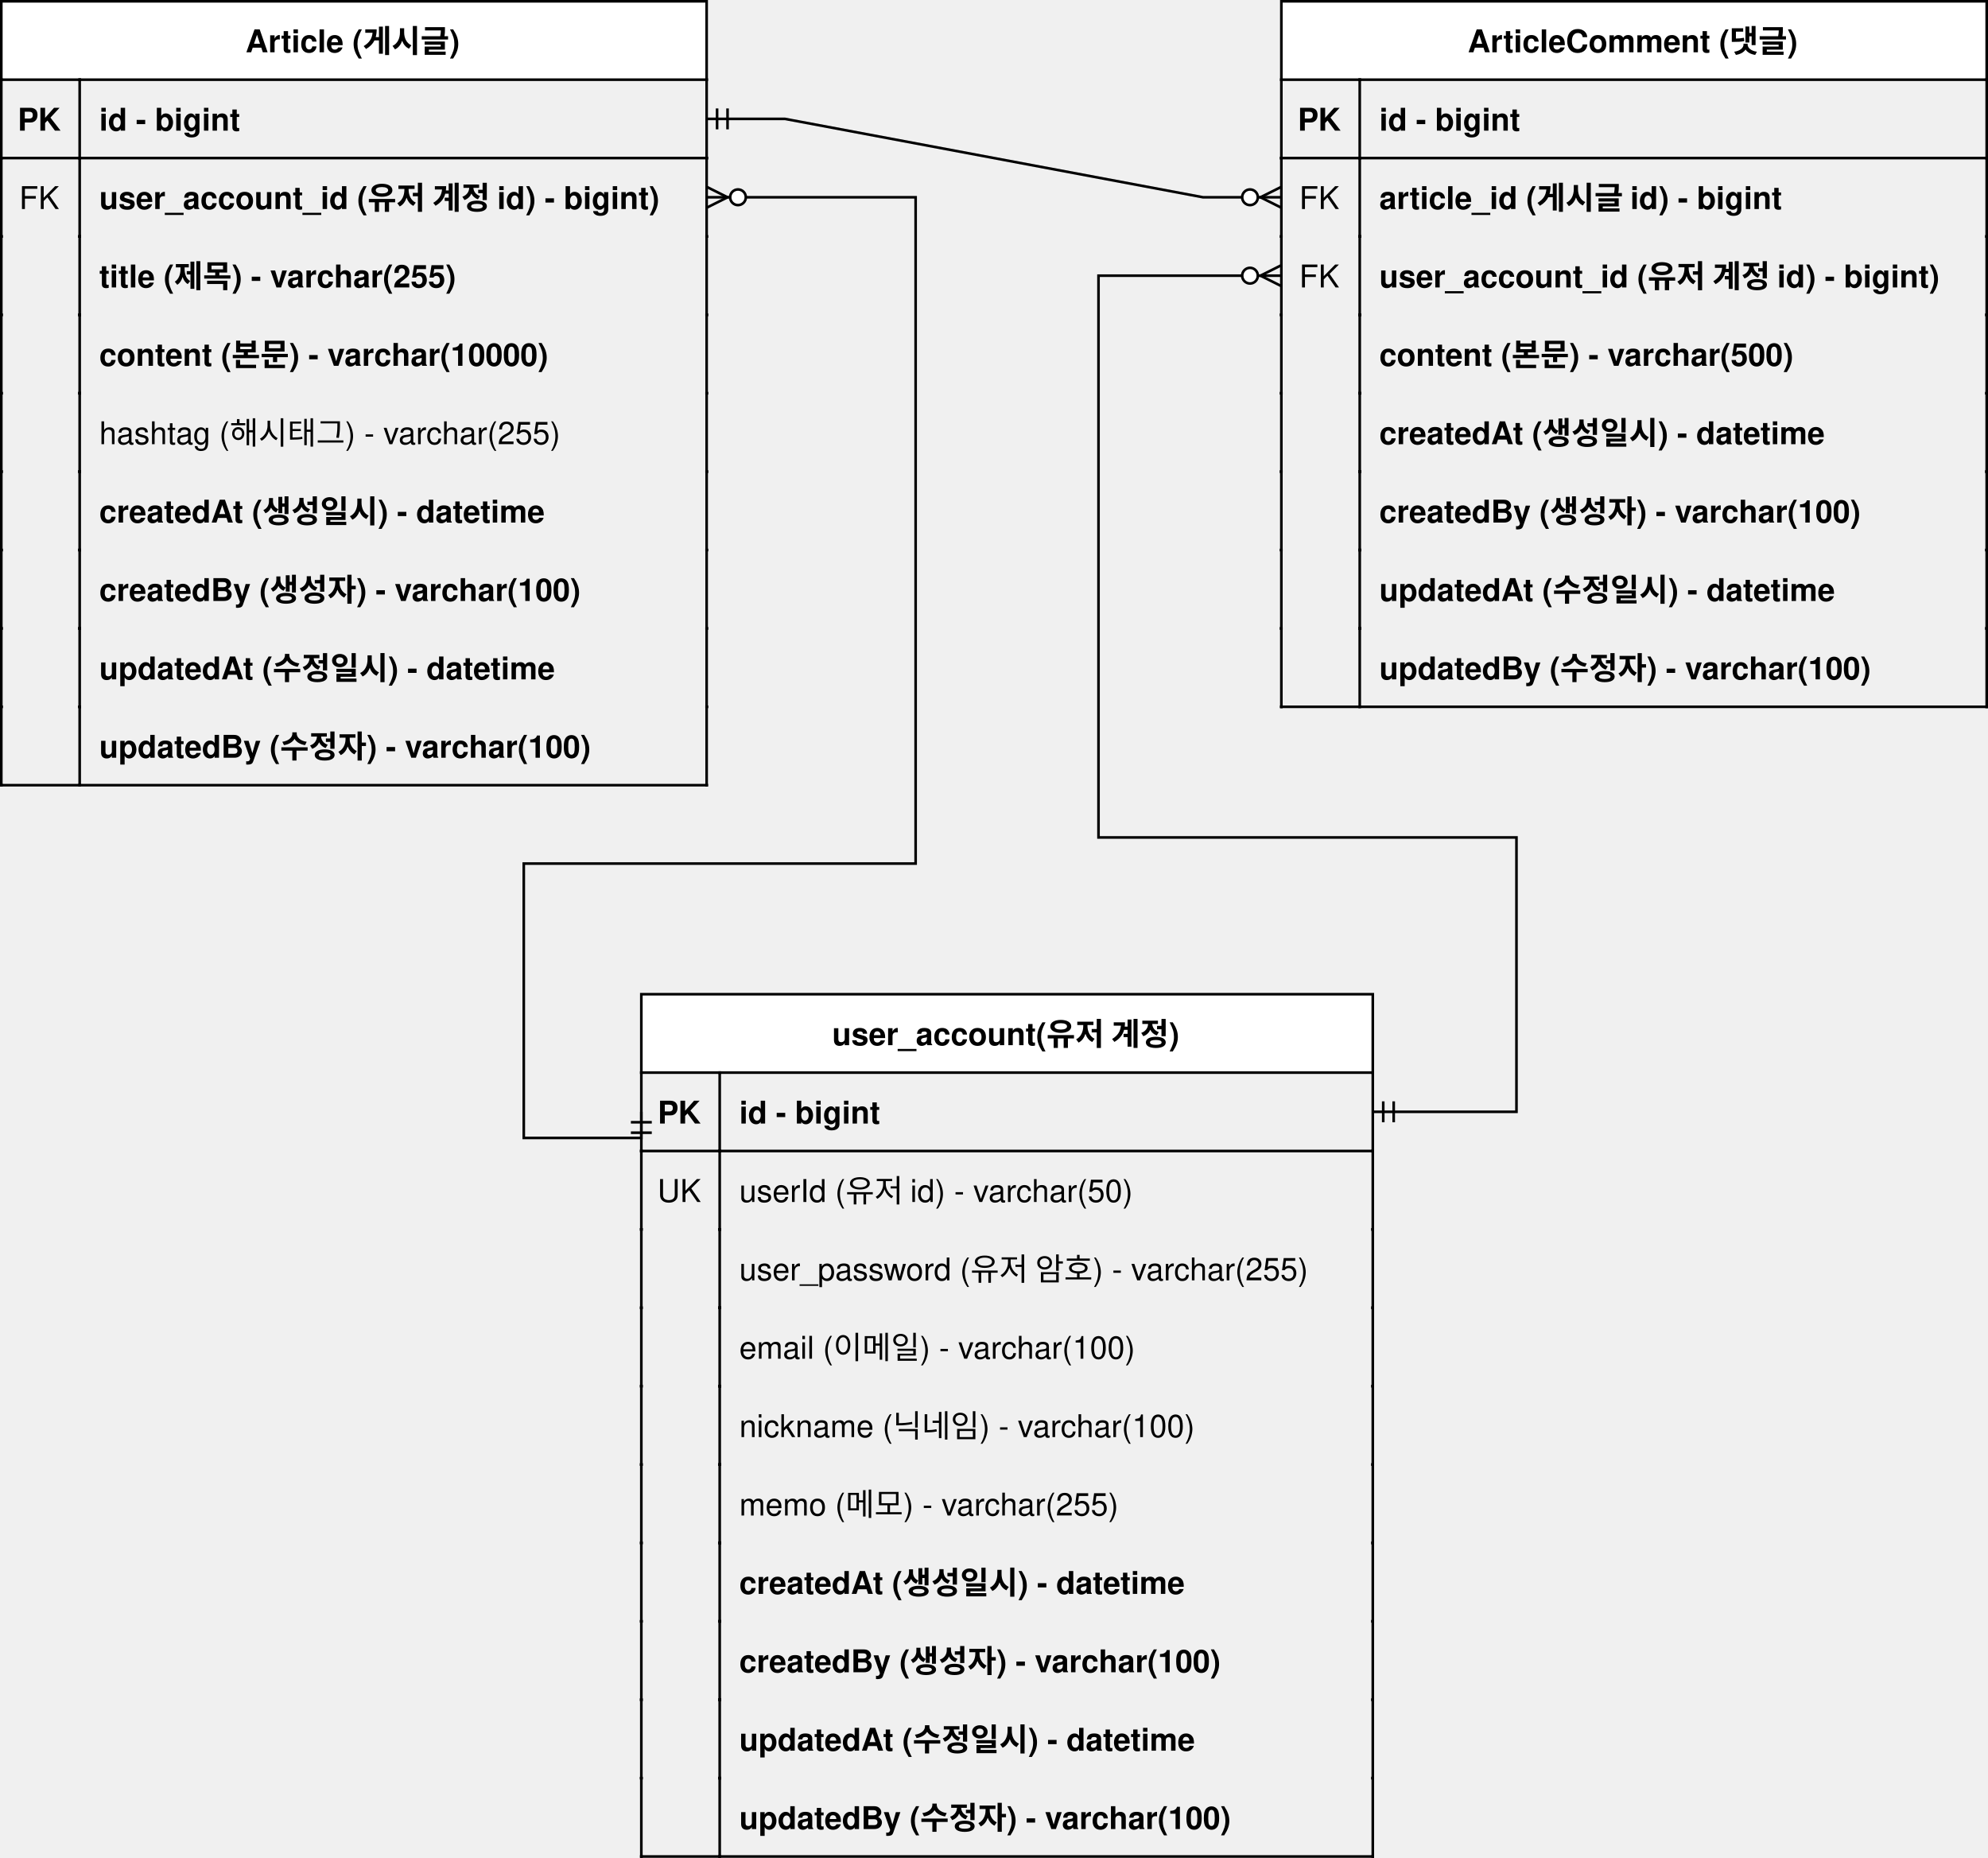
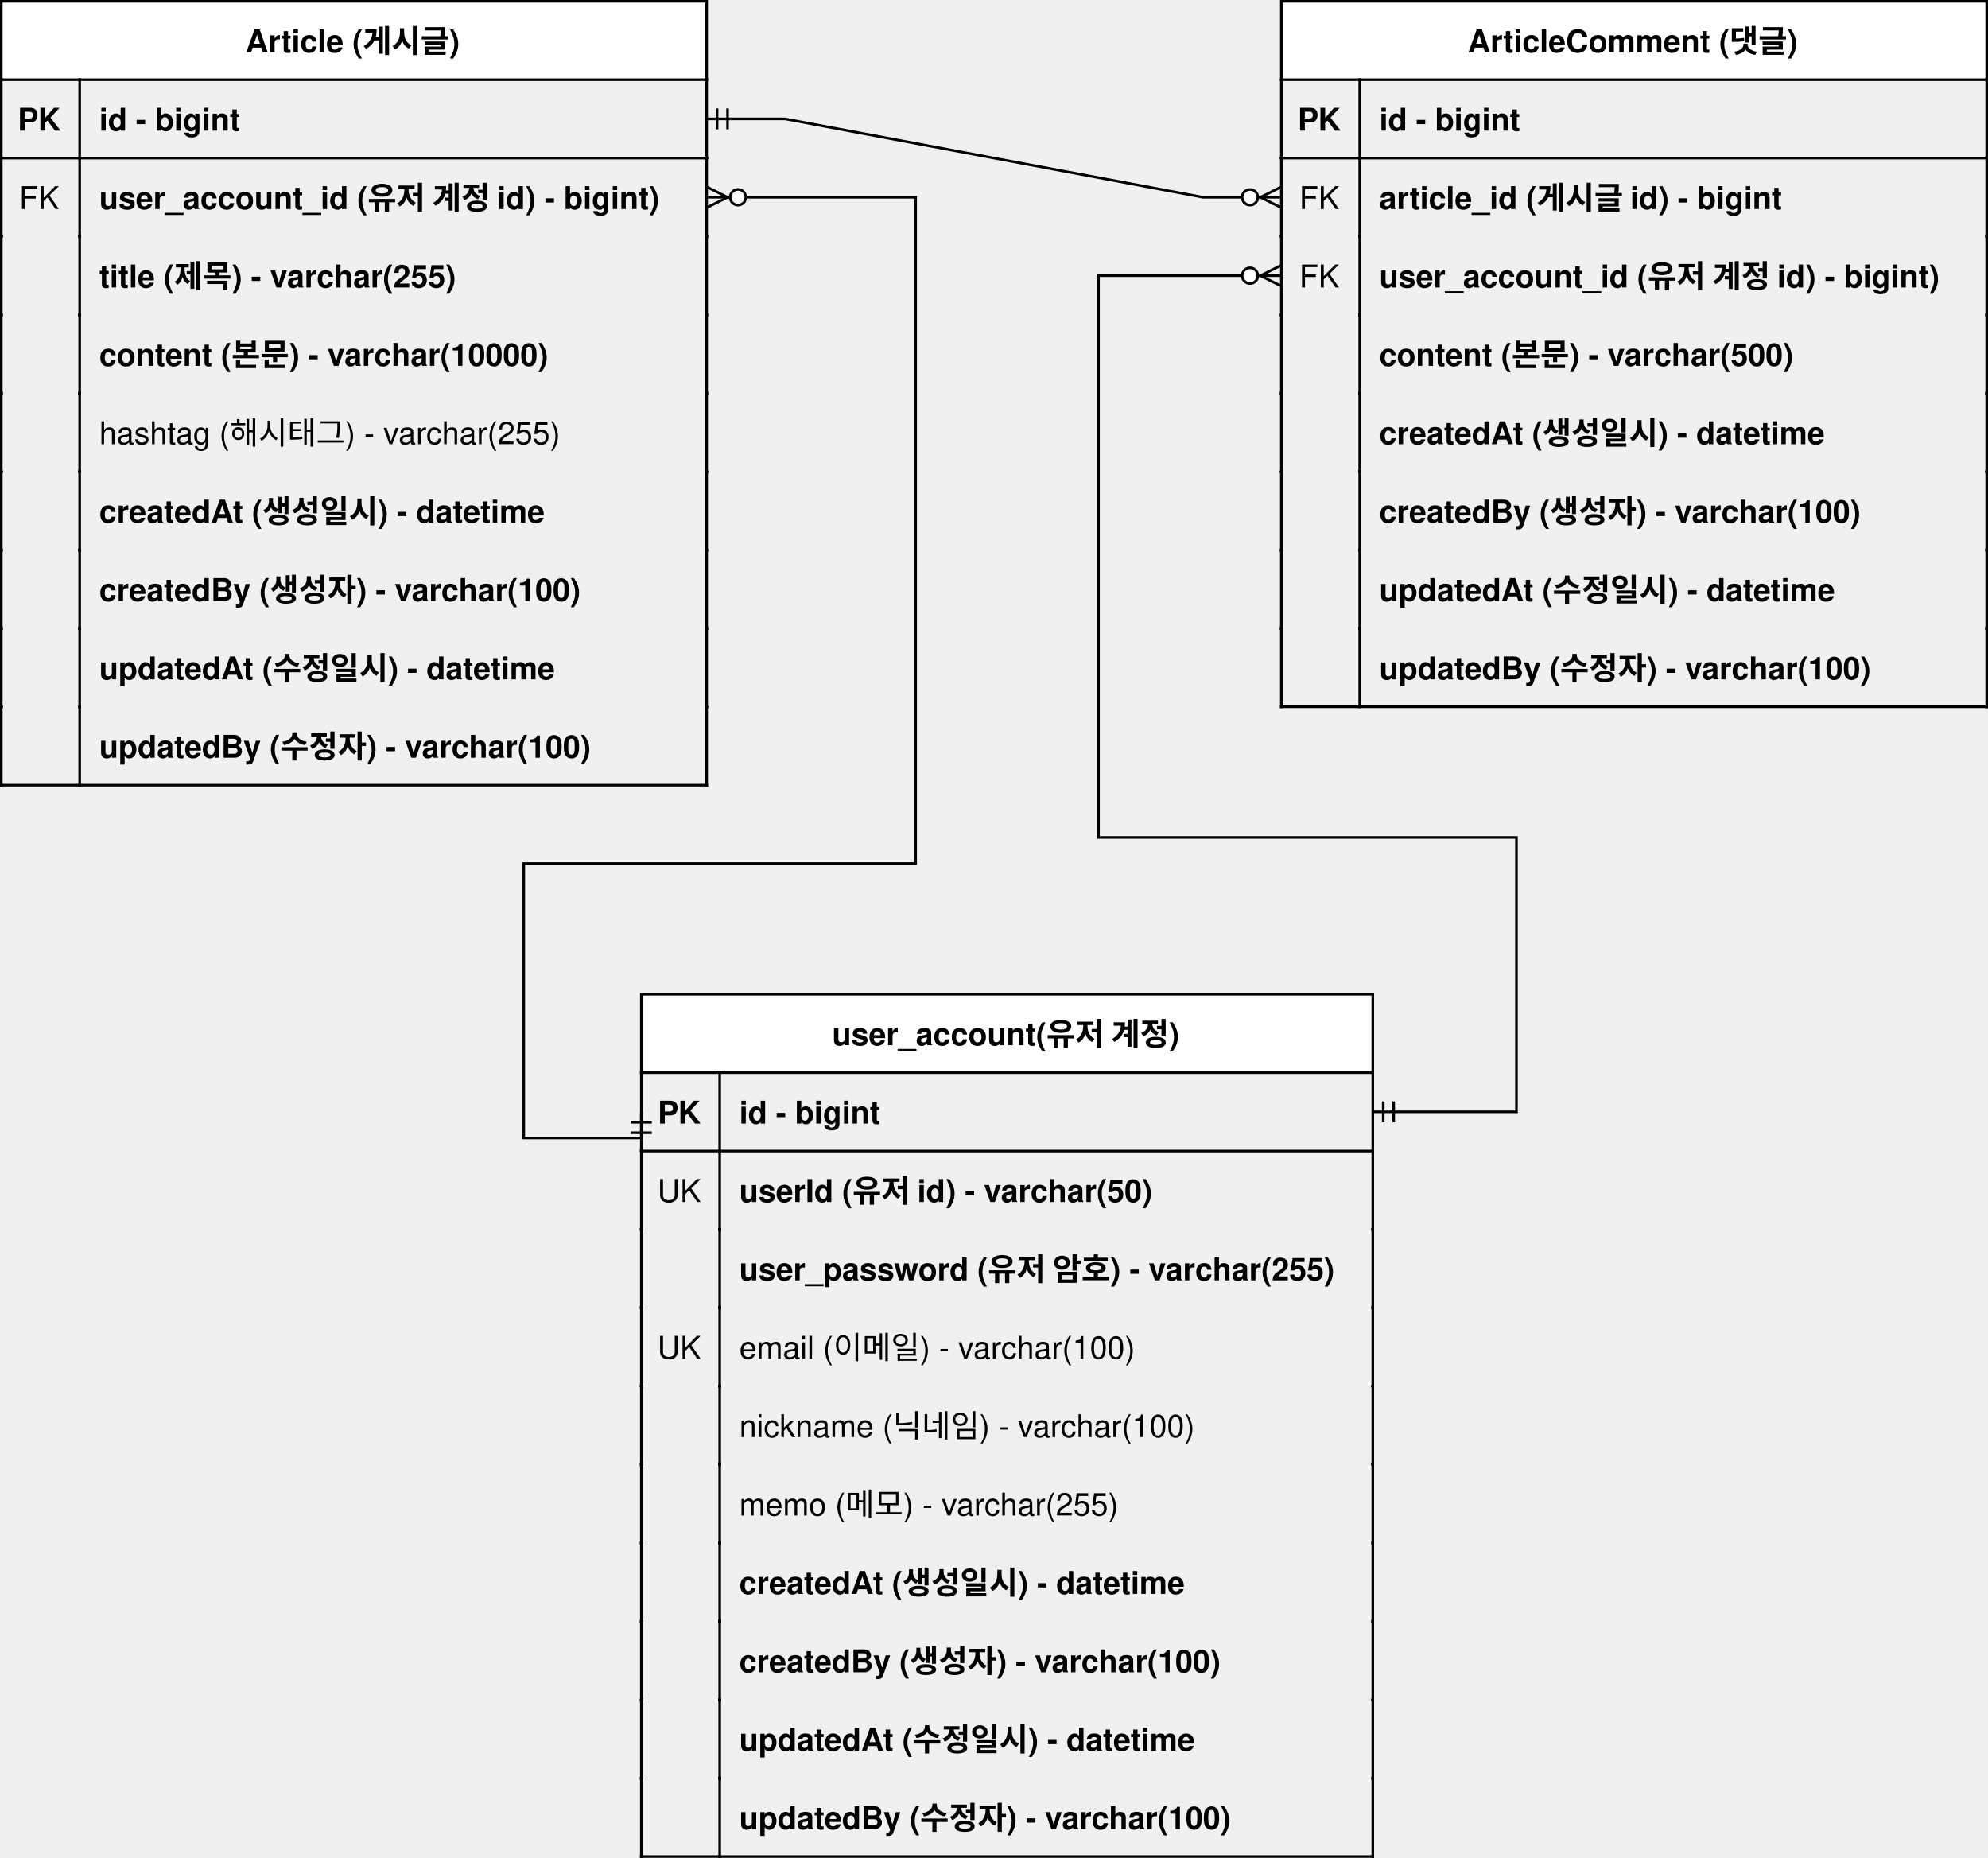
- <svg xmlns="http://www.w3.org/2000/svg" version="1.1" width="761px" height="711px" viewBox="-0.5 -0.5 761 711" content="&lt;mxfile host=&quot;app.diagrams.net&quot; modified=&quot;2022-07-13T13:49:06.301Z&quot; agent=&quot;5.0 (Windows NT 10.0; Win64; x64) AppleWebKit/537.36 (KHTML, like Gecko) Chrome/103.0.0.0 Safari/537.36&quot; etag=&quot;dFcmi2b64B0FpuYWJ_Dw&quot; version=&quot;20.0.4&quot; type=&quot;github&quot;&gt;&lt;diagram id=&quot;R2lEEEUBdFMjLlhIrx00&quot; name=&quot;Page-1&quot;&gt;7V1bk6I4FP41VM0+9BRXxUdRe2Zru2unZvYyuy9baUkrNUAsTHfr/PpNICiaYKOAF5IppwtiDJDz5XzJyTkHzRpFq08JWMwfkQ9DzdT9lWaNNdM0bNPU6Ef311lJf2BnBbMk8FmlbcG34CdkhTorfQl8uNypiBEKcbDYLZyiOIZTvFMGkgS97VZ7RuHuVRdgBrmCb1MQ8qV/Bz6eZ6Wuo2/LP8NgNs+vbOjsmwjklVnBcg589LZTBFf4HsWY3eIXmEQghjEm3zyC5AdMNGcyx5g+6VAz78nnmdb+OENoFkKwCJYfpygixdMlqXL/DKIgpN1caMhjDZHLWRPNGiUI4ewoWo1gSGWViyG7p/uSbzf9kNB2K/xgdPe6fvih4/jzm/UXfnycfek/3ZlW1swrCF9YBw8THExJb5v6B20y1DxTc0faZKS5njYYpSWu5uq/sD7E61wwpDsX9BCDJ1rkLTFIMMOPpZMCgggMgpg8vDU20vMwBItlkFbPSuZB6D+ANXrBeUP5mfccrKD/NYMPrUuQ9EAao6e0cSqIb+xm6NcgDGYxOZ6S3qFX9BK4JPfyAJaY1eD7j3XpK0wwXBWKWH9+giiCOFmTKuxbm8FmvXv6tsWl2Wdl8wImrRySgAFttml5Kz9ywER4jDhtTpylciJPjgMQfiWDFMSzVGS7EqHd6ido8QdIZhCzggUKaIdOXmE2TNK+D8JwhEJEBRujGObV0qdzPPIhzzvSPzqaQ25gRM6N7Tn50OoJHqF4iRMCEHopSOT0BqmsPIwW7DohfM5vI2G9SY+fEMZk1JVJ9TDu35f1OhdaVeG2JVuHk+2X346RLiIP+xymGm8e+D6MszFJtTTYSlwgTKEENr2+L479kVhVInZliRREYB0pAdbYtluObg2EBP4xwNBDL7G/5MS6uc8aku5xkib1Tf2O/H8KZnSEXJ/Yc4Wb1fWWCzAN4tlD9sveHi6cVnCxKh+pdqM4qdTcOYDSl1nd88qmLd3fu7judzlB31+j7q8qgX5lCXRe1w84yb4sYfIfmE7JNfF/qeL/QOffZPI91OkB+euSG9XTubiluTYrHDjpxX7ZYYryefqNUEXlUV0dU13micfnf37Go+jf9avv27/9FY56/cVdfhuKJwqI4oBSmTpKeWJwRp4QC9qoJeizssQ7/X8AyJ1mCfFzm5xccYBzI02m/UfaxNOGQ204yBngFSTTOUg+mI7TFRpoEjRdpoHg6c5Y/Z5811/md78+GEtzYE3ueFufZCzQ2gLBMM+o+YWyrWf4u9jy4CBOpVodCHuCN/lRI3q2I/GB6nsy//fcVPGPyMG+4jd08q8rqr9B2Ein+XmDotL8DWl+59Kav54N8Lo0f69y93dd8/MGvzlYzjGYZZp/TK09nl3Ylx1rrpVv0PYFXHCri4DGkSOd8jf4xaPS/g1pf/fS2t+ot6i7LvW/QarS/wa/oJsmkFzSH+Lc6kMV/jg9sDUyeugewVjzts46OQX45Gc4iOAVAqOVhcARMJKPDPglpSKDZshg4yJ5OTKot867MjJwKgug82TAr/EYGXjrA2Qw0Qa6wCR0k8uAk3igOoLk4wF+gal4oCEeqO4H3BYP8E4lVzjmq45it7IAus4D+S5T0Vlo4e8tClxt4G49ggSLgpFJvpNyXVAdSdLxgVnPc0TxwQE+6F+aD3JZdoIPjgjT6Twf8MY/xgeFdQHPB7KvC44P9JKIB3i7IwsIHKEoKngeuARIlgoHLKLEyeV1ZDzgprB5xS+1tU8s1sOwv8p4QPEt88a+G40HPAxdRfOCMC8p4gHr4kI+8lZGvbbU/TlDAMW3zNv0biQE8DBUlXrPL1mQLMim3Jvov9I0HBof8XeFmGhnFaesebQ1cciLcvgVY6MyN5QSweVj/PjZ4BUTwUkBW73OE4H4ufnpm4oFbyoIsARTXaYG8WxDbfS0tUa4fBSg1aWNHktt9Gy6gt/oOSoQ0JFod+cI2Min/KVPGNWe8r94IKBVz/p3ZcpfyhRR4q7gLX8nhIJI6/V1BJKk4wOVGKo9Prh4aOAtJYN6VwAbpCo+ECSDUtEgjSJIPh5QqaHa4oHLRwXaXcoNZVd3v+48D/DOfSoa5Ag+UPmiyvtG7R+3xgcXjw4UbCBf4ZivOopVyqhNVwi2jytHg2xoQMqlgcoeVdo3uVn7kLaA/gzmfU56OsDrrzAEOEDxZPtNJpksAMQgT+/NcRRqmU84jP0hfTcYOZ18/QkT9Ad6BPFaY2Ej2+8iEPu/p7BJ6BNDn8ECrgL8PW+MHP9Dyz867Gy8KlQbr/OTmPTM9+JJ4Vf0dPuz9Cz/HQ8qhrMlekmmrEsOvssE50xYSitsKNOOrarTNi86KwJmU5ikAnmFOzd8AJVfUOpKuMF7zlB59ENvD4nZs7NfbVHINWTvNWTuN5T1DddQUz42vE2s6GJT1bmmK+FO73jSHNaBpuvsiNIWuT+4Ii3Wmm8cbxmTaNpaWazlA6N01iriO6Fo25Isb6C6oWCnU+Rhdn4SK/bT4+Tc2VCnBlFxYFbqNDsrrdLcGWBiKC/GljS9KNDprJpekK72z2tU9TUE0H0Dhfi5BekqyOT7V18rc2vferBvPRlv0irRPFikU/mCeHel8htR+aKQprOqfNF7TFODpODv9Q3+GrM5SQOdBHHqqRVmAZbLN5SU80Fa6GgDO30Dgtu51xw0CSL5CKJe1ktFEOW+jJUte62ZfwS7EFIwxEBOhhBEKcIIBOGGGcbp2288bThI2YD5tXTFv7F5wEjHBjVDIRUblLOBKNLpvGwgcFeVgQ0sSTcFLH5XIA6mP2IQsTcge9Sb0R2kB7Y2tJlji2srQijDjHyEIHUuzFYJQRTqdF5CENgGpSAER1JC4A2GEYxQTgZsUUAOhtpQmYhKYSIdBwjeqqc4oBEOEIY5nXffuB6/X72uN0ry0nVd1wteaqfehNk8jOTjApULpy0uEIU4nZcLbigVzkn935eUC0pT4cic+qBJBElHA4J36ikaaIYGRO89O69f0Q1lwDlps0+XkwZyMarMB03RQRmS5KMDlQmnJTqw9IvTwQ0lwjlpEFuS0kFpIhyZX4PZJIKkowGnwsyxmPWAaN85mqEYhGfLeHBi9oJTMiVkj76XjODdFAiHIrSLGRBOfQdIqwkPevsJD9w9EFZNeODYuw0ZubZ6J+EBQQBYF6qx+UD5DZu717F7zsH72q+fZ3QoTdzQq1ffsHfuhxxkT9jssOUXBtc6bI3Thq1+NcNWnOHkfcNkq8PW6e/lpOjvjbaTh63TzrDlkmj0Dw9bc+++jq2fJ3Ipq28N6tU3jFrDnJwmCOFi9QQs5o/Ih7TG/w==&lt;/diagram&gt;&lt;/mxfile&gt;" resource="https://app.diagrams.net/#HJIHYEON-PF%2Fproject-board%2Fmain%2Fdocuments%2Fproject-board-erd.svg">
+ <svg xmlns="http://www.w3.org/2000/svg" version="1.1" width="761px" height="711px" viewBox="-0.5 -0.5 761 711" content="&lt;mxfile host=&quot;app.diagrams.net&quot; modified=&quot;2022-07-18T14:11:28.207Z&quot; agent=&quot;5.0 (Windows NT 10.0; Win64; x64) AppleWebKit/537.36 (KHTML, like Gecko) Chrome/103.0.0.0 Safari/537.36&quot; etag=&quot;l7D0tTc4PuwLY2NsbNdH&quot; version=&quot;20.1.1&quot; type=&quot;github&quot;&gt;&lt;diagram id=&quot;R2lEEEUBdFMjLlhIrx00&quot; name=&quot;Page-1&quot;&gt;7V1bj5s4FP41SN2Hqbgm5DEkmd2qM9qq7XbbfVl5gidBJTginpmkv35tMAmJDUsC5IJdpSNwHAPnfD6fL+ccNGu0WP8eg+X8Efkw1EzdX2vWWDNNwzZNjX50f5OW9Ad2WjCLA59V2hV8CX5BVqiz0pfAh6u9ihihEAfL/cIpiiI4xXtlII7R2361ZxTuX3UJZpAr+DIFIV/6d+DjeVrqOvqu/A8YzObZlQ2dfbMAWWVWsJoDH73tFcE1vkcRZrf4CcYLEMEIk28eQfwTxpozmWNMn3Somffk80xrv58hNAshWAar91O0IMXTFaly/wwWQUjFnGvIYw2Ry1kTzRrFCOH0aLEewZDqKlNDek/3Bd9u5RDTdiv8YHT3unn4qePojzfrG358nH3qP92ZVtrMKwhfmICHMQ6mRNqm/k6bDDXP1NyRNhlprqcNRkmJq7n6b0yGeJMphohzSQ8xeKJF3gqDGDP8WDopIIjAIIjIw1tjIzkPQ7BcBUn1tGQehP4D2KAXnDWUnXnPwRr6n1P40LoESQ+kMXpKG6eK+MJuhn4NwmAWkeMpkQ69ohfDFbmXB7DCrAYvPybSVxhjuM4VMXn+DtEC4nhDqrBvbQabzf7p2w6XZp+VzXOYtDJIAga02bblnf7IAVPhMeq0OXUW6ok8OQ5A+Jl0UhDNEpXta4SK1Y/R8iuIZxCzgiUKqEAnrzDtJonsgzAcoRBRxUYoglm15Okcj3zI8470947mkBsYkXNjd04+tHqMRyha4ZgAhF4KEj29QaorD6Mlu04In7PbiJk06fETwpj0uiKtluP+/3W9yZRWVblt6dbhdPvp4zHaReRhn8PE4s0D34dR2ieplQY7jQuUKdTAVuqH6jjsiVU1YlfWSE4F1pEaYI3txHJ0ayAk8I8Ahh56ifwVp9btfdbQdI/TNKlv6nfk/1Mwoz3k+tSeGdy0rrdagmkQzR7SX/YOcOG0got1cU+1G8VJpebOAZS+zOaeNzZt2f7exW2/yyn6/hptf1UN9CtroPO2fsBp9mUF43/BdEquif9NDP87Ov4mg++hTg/IX5fcqJ6MxS3NtVnhwEku9tseUxSP02+EKir36uqY6jJPPD7/+BWNFv9sXn3f/vgtHPX6y7vsNhRPtMsTgzPyhFjRRi1FX4wlylErFUuIRWFyesUBzhZpUus/0iaeNhxqw0HGAK8gns5B/M50nC7SQF3QdJkGgqc7Y/1n/F1/md99eDBW5sCa3PFrfZKxQGuG3zDPaPmFuq238Hcxw1+KU6nsvlAS/JIfXURPdyTeUXtPxv+emxj+ETk4NPyGTv510fTXhI10lp9fUFSWvyHL71za8tdbA7wuy9+rLP6uW35+wW8OVnMMZqnlH9PVHs/O7cuONdfKNmj7Ai641UlA48iRzvgb/ORRWf+GrL97aetv1JvUXZf53yJV2X+Dn9BNY0gu6Q9xtupDDf44ObA10nvoHsFY83bOOhkF+ORnOFjAKwRGKxOBI2AkHxnwU0pFBs2QwdZF8nJkUG+ed2Vk4FRWQOfJgJ/jMTLwNiVkMNEGumBJ6CanASfxQHUEyccD/ART8UBDPFDdD7gtHuCdSq6wz1ftxW5lBXSdB7Jdpryz0NI/mBS42sDdeQQJJgUjk3wn5bygOpKk4wOznueI4oMSPuhfmg8yXXaCD44I0+k8H/CLf4wPcvMCng9knxccH+glEQ/w644sIHCEFouc54FLgGSpcMA8SpxMX0fGA24Lmzf8Uq/2idVaDvurjAcU3zK/2Hej8YDl0FU0LwjzkiIesC4u5CNvtajXlrk/Zwig+Jb5Nb0bCQEsh6oy79klc5oF6ZB7G/1XmIZD4yP+rhAT7czi1GoebU0cBaMcftsigsvH+PGjwRshgnKoSkUEYlHwwzcVC35SEKDyBi4ebaiNnrao4fJRgFaXNnostdGzFQW/0XNUIKAj0e7OEbCRz/hLnzCqPeN/8UBAq97q35UZfylTRIlFwa/8nRAKIq3X1xFIko4PVGKo9vjg4qGBt5oMqhypig8EyaBUNEijCJKPB1RqqLZ44PJRgXaXckPZ1d2vO88DvHOfigY5gg9Uvqhi2aj949b44OLRgYIN5Cvs81V7sZTbx2JRCLaPK0eDbGlAyqmB2i8ulE22rF1mLaA/g5nMiaQDvPkMQ4ADFE1236SaSQNADPL03hwvQi31CYeRP6TvBiOnk8+/YIy+okcQbTQWNrL7bgEi/88ENjF9YugzWMB1gL9njZHjH7T8vcPOxutctfEmO4mIZL7nT3K/oqe7nyVn2e94UDGcrdBLPGUiKX2XCc6YsJBWWFemgq1q07YvOssDZlsYJwp5hXs3XILKTyhxJdziPWOoLPqhd4DE9NnZr3Yo5BqyDxoyDxtKZcM11JSPDb8mlnexqepco8KdqOpcZ0+Vtsj9wRVZsdZ84/iVMYmGrWK1lvaCWtFOQtW2pVl+gepGg51KcSvVIFbsusfpWYpQp5qoKBmVOs2OSqs0dwaYGMqLsSVLLwp0OqulF6Sr/esaTX1VBUjpxSgWhSBdBRl8f/C1Irf2nQf7zpOxi6sSdZEjnf0XBL8r+9+I/RfFN53V/oteapqsTgr+Xp8lqDq0k3LZWiyKgqinJVit3lBcTA5JoaMN7OR1CG6H3nlwClscgSj52KJePkzFFsVejpXX/FpbGOL3J255urCFqiIGQaQiXIAg3BLCOHkDjqcNBwkJMN+Wrvg4Ng8Y6ex+zXBIZfeL7b4o2um8dl/gstq5acIWwIoNLH5nIAqmPyOwYG9B9qhHoztIDmxtaDPnFteWjBCOwIx8hCB1PsxWCUEU7nReQhAsCXaPEKTMiikWBb9OuIALlJEBmxSQg6E27MzKUPMwkY4DBG/WUxzQCAcIQ53Ou3dcj9+vy9Yb1WMLum7rBS+2U2/DbB5G8nGByofTFheIwpzOywU3mg6nHKiKCwQvt1PpDxpFkHQ0IHivnqKBZmhA9O6z87oT3WgWnHKgKhrI1KiyH5zmLlQdSfLRgcqG0xIdWPrF6eBGk+GUA1XRgeBNd+pVmI0iSDoacCqMHPOZD4j1naMZikB4tqwHJ2YwOCVbAg8oQdaDsjDGfNKD0rc2XE3Sg95h0gP3AIRVkx449n5DRmat/ifpAUEA2OSqsfFA8Q2b+9exe07pfR3Wz7I6FCZv6NWrb9h790MO0idsttvyE4Nr7bbGad1Wv1S3FSc16V9Zt3X6B3kp+ge97eRu67TTbblEGv3ybmse3Nex9bNkLkX1rUG9+oZRq5uT0xghnK8eg+X8EfmQ1vgP&lt;/diagram&gt;&lt;/mxfile&gt;" resource="https://app.diagrams.net/#HJIHYEON-PF%2Fproject-board%2Fmain%2Fdocuments%2Fproject-board-erd.svg">
  <defs>
    <clipPath id="mx-clip-0-30-30-30-0">
      <rect x="0" y="30" width="30" height="30" />
    </clipPath>
    <clipPath id="mx-clip-36-30-234-30-0">
      <rect x="36" y="30" width="234" height="30" />
    </clipPath>
    <clipPath id="mx-clip-0-60-30-30-0">
      <rect x="0" y="60" width="30" height="30" />
    </clipPath>
    <clipPath id="mx-clip-36-60-234-30-0">
      <rect x="36" y="60" width="234" height="30" />
    </clipPath>
    <clipPath id="mx-clip-36-90-234-30-0">
      <rect x="36" y="90" width="234" height="30" />
    </clipPath>
    <clipPath id="mx-clip-36-120-234-30-0">
      <rect x="36" y="120" width="234" height="30" />
    </clipPath>
    <clipPath id="mx-clip-36-150-234-30-0">
      <rect x="36" y="150" width="234" height="30" />
    </clipPath>
    <clipPath id="mx-clip-36-180-234-30-0">
      <rect x="36" y="180" width="234" height="30" />
    </clipPath>
    <clipPath id="mx-clip-36-210-234-30-0">
      <rect x="36" y="210" width="234" height="30" />
    </clipPath>
    <clipPath id="mx-clip-36-240-234-30-0">
      <rect x="36" y="240" width="234" height="30" />
    </clipPath>
    <clipPath id="mx-clip-36-270-234-30-0">
      <rect x="36" y="270" width="234" height="30" />
    </clipPath>
    <clipPath id="mx-clip-490-30-30-30-0">
      <rect x="490" y="30" width="30" height="30" />
    </clipPath>
    <clipPath id="mx-clip-526-30-234-30-0">
      <rect x="526" y="30" width="234" height="30" />
    </clipPath>
    <clipPath id="mx-clip-490-60-30-30-0">
      <rect x="490" y="60" width="30" height="30" />
    </clipPath>
    <clipPath id="mx-clip-526-60-234-30-0">
      <rect x="526" y="60" width="234" height="30" />
    </clipPath>
    <clipPath id="mx-clip-490-90-30-30-0">
      <rect x="490" y="90" width="30" height="30" />
    </clipPath>
    <clipPath id="mx-clip-526-90-234-30-0">
      <rect x="526" y="90" width="234" height="30" />
    </clipPath>
    <clipPath id="mx-clip-526-120-234-30-0">
      <rect x="526" y="120" width="234" height="30" />
    </clipPath>
    <clipPath id="mx-clip-526-150-234-30-0">
      <rect x="526" y="150" width="234" height="30" />
    </clipPath>
    <clipPath id="mx-clip-526-180-234-30-0">
      <rect x="526" y="180" width="234" height="30" />
    </clipPath>
    <clipPath id="mx-clip-526-210-234-30-0">
      <rect x="526" y="210" width="234" height="30" />
    </clipPath>
    <clipPath id="mx-clip-526-240-234-30-0">
      <rect x="526" y="240" width="234" height="30" />
    </clipPath>
    <clipPath id="mx-clip-245-410-30-30-0">
      <rect x="245" y="410" width="30" height="30" />
    </clipPath>
    <clipPath id="mx-clip-281-410-244-30-0">
      <rect x="281" y="410" width="244" height="30" />
    </clipPath>
    <clipPath id="mx-clip-245-440-30-30-0">
      <rect x="245" y="440" width="30" height="30" />
    </clipPath>
    <clipPath id="mx-clip-281-440-244-30-0">
      <rect x="281" y="440" width="244" height="30" />
    </clipPath>
    <clipPath id="mx-clip-245-470-30-30-0">
      <rect x="245" y="470" width="30" height="30" />
    </clipPath>
    <clipPath id="mx-clip-281-470-244-30-0">
      <rect x="281" y="470" width="244" height="30" />
    </clipPath>
    <clipPath id="mx-clip-245-500-30-30-0">
      <rect x="245" y="500" width="30" height="30" />
    </clipPath>
    <clipPath id="mx-clip-281-500-244-30-0">
      <rect x="281" y="500" width="244" height="30" />
    </clipPath>
    <clipPath id="mx-clip-245-530-30-30-0">
      <rect x="245" y="530" width="30" height="30" />
    </clipPath>
    <clipPath id="mx-clip-281-530-244-30-0">
      <rect x="281" y="530" width="244" height="30" />
    </clipPath>
    <clipPath id="mx-clip-245-560-30-30-0">
      <rect x="245" y="560" width="30" height="30" />
    </clipPath>
    <clipPath id="mx-clip-281-560-244-30-0">
      <rect x="281" y="560" width="244" height="30" />
    </clipPath>
    <clipPath id="mx-clip-281-590-244-30-0">
      <rect x="281" y="590" width="244" height="30" />
    </clipPath>
    <clipPath id="mx-clip-281-620-244-30-0">
      <rect x="281" y="620" width="244" height="30" />
    </clipPath>
    <clipPath id="mx-clip-281-650-244-30-0">
      <rect x="281" y="650" width="244" height="30" />
    </clipPath>
    <clipPath id="mx-clip-281-680-244-30-0">
      <rect x="281" y="680" width="244" height="30" />
    </clipPath>
  </defs>
  <g>
    <path d="M 0 30 L 0 0 L 270 0 L 270 30" fill="rgb(255, 255, 255)" stroke="rgb(0, 0, 0)" stroke-miterlimit="10" pointer-events="all" />
    <path d="M 0 30 L 0 300 L 270 300 L 270 30" fill="none" stroke="rgb(0, 0, 0)" stroke-miterlimit="10" pointer-events="none" />
    <path d="M 0 30 L 270 30" fill="none" stroke="rgb(0, 0, 0)" stroke-miterlimit="10" pointer-events="none" />
    <path d="M 30 30 L 30 60 L 30 90 L 30 120 L 30 150 L 30 180 L 30 210 L 30 240 L 30 270 L 30 300" fill="none" stroke="rgb(0, 0, 0)" stroke-miterlimit="10" pointer-events="none" />
    <g fill="rgb(0, 0, 0)" font-family="Helvetica" font-weight="bold" pointer-events="none" text-anchor="middle" font-size="12px">
      <text x="134.5" y="19.5">Article (게시글)</text>
    </g>
    <path d="M 0 30 M 270 30 M 270 60 L 0 60" fill="none" stroke="rgb(0, 0, 0)" stroke-linecap="square" stroke-miterlimit="10" pointer-events="none" />
    <path d="M 0 30 M 30 30 M 30 60 M 0 60" fill="none" stroke="rgb(0, 0, 0)" stroke-linecap="square" stroke-miterlimit="10" pointer-events="none" />
    <g fill="rgb(0, 0, 0)" font-family="Helvetica" font-weight="bold" pointer-events="none" clip-path="url(#mx-clip-0-30-30-30-0)" text-anchor="middle" font-size="12px">
      <text x="14.5" y="49.5">PK</text>
    </g>
    <path d="M 30 30 M 270 30 M 270 60 M 30 60" fill="none" stroke="rgb(0, 0, 0)" stroke-linecap="square" stroke-miterlimit="10" pointer-events="none" />
    <g fill="rgb(0, 0, 0)" font-family="Helvetica" font-weight="bold" text-decoration="underline" pointer-events="none" clip-path="url(#mx-clip-36-30-234-30-0)" font-size="12px">
      <text x="37.5" y="49.5">id - bigint</text>
    </g>
    <path d="M 0 60 M 270 60 M 270 90 M 0 90" fill="none" stroke="rgb(0, 0, 0)" stroke-linecap="square" stroke-miterlimit="10" pointer-events="none" />
    <path d="M 0 60 M 30 60 M 30 90 M 0 90" fill="none" stroke="rgb(0, 0, 0)" stroke-linecap="square" stroke-miterlimit="10" pointer-events="none" />
    <g fill="rgb(0, 0, 0)" font-family="Helvetica" pointer-events="none" clip-path="url(#mx-clip-0-60-30-30-0)" text-anchor="middle" font-size="12px">
      <text x="14.5" y="79.5">FK</text>
    </g>
    <path d="M 30 60 M 270 60 M 270 90 M 30 90" fill="none" stroke="rgb(0, 0, 0)" stroke-linecap="square" stroke-miterlimit="10" pointer-events="none" />
    <g fill="rgb(0, 0, 0)" font-family="Helvetica" font-weight="bold" pointer-events="none" clip-path="url(#mx-clip-36-60-234-30-0)" font-size="12px">
      <text x="37.5" y="79.5">user_account_id (유저 계정 id) - bigint)</text>
    </g>
    <path d="M 0 90 M 270 90 M 270 120 M 0 120" fill="none" stroke="rgb(0, 0, 0)" stroke-linecap="square" stroke-miterlimit="10" pointer-events="none" />
    <path d="M 0 90 M 30 90 M 30 120 M 0 120" fill="none" stroke="rgb(0, 0, 0)" stroke-linecap="square" stroke-miterlimit="10" pointer-events="none" />
    <path d="M 30 90 M 270 90 M 270 120 M 30 120" fill="none" stroke="rgb(0, 0, 0)" stroke-linecap="square" stroke-miterlimit="10" pointer-events="none" />
    <g fill="rgb(0, 0, 0)" font-family="Helvetica" font-weight="bold" pointer-events="none" clip-path="url(#mx-clip-36-90-234-30-0)" font-size="12px">
      <text x="37.5" y="109.5">title (제목) - varchar(255)</text>
    </g>
    <path d="M 0 120 M 270 120 M 270 150 M 0 150" fill="none" stroke="rgb(0, 0, 0)" stroke-linecap="square" stroke-miterlimit="10" pointer-events="none" />
    <path d="M 0 120 M 30 120 M 30 150 M 0 150" fill="none" stroke="rgb(0, 0, 0)" stroke-linecap="square" stroke-miterlimit="10" pointer-events="none" />
    <path d="M 30 120 M 270 120 M 270 150 M 30 150" fill="none" stroke="rgb(0, 0, 0)" stroke-linecap="square" stroke-miterlimit="10" pointer-events="none" />
    <g fill="rgb(0, 0, 0)" font-family="Helvetica" font-weight="bold" pointer-events="none" clip-path="url(#mx-clip-36-120-234-30-0)" font-size="12px">
      <text x="37.5" y="139.5">content (본문) - varchar(10000)</text>
    </g>
    <path d="M 0 150 M 270 150 M 270 180 M 0 180" fill="none" stroke="rgb(0, 0, 0)" stroke-linecap="square" stroke-miterlimit="10" pointer-events="none" />
    <path d="M 0 150 M 30 150 M 30 180 M 0 180" fill="none" stroke="rgb(0, 0, 0)" stroke-linecap="square" stroke-miterlimit="10" pointer-events="none" />
    <path d="M 30 150 M 270 150 M 270 180 M 30 180" fill="none" stroke="rgb(0, 0, 0)" stroke-linecap="square" stroke-miterlimit="10" pointer-events="none" />
    <g fill="rgb(0, 0, 0)" font-family="Helvetica" pointer-events="none" clip-path="url(#mx-clip-36-150-234-30-0)" font-size="12px">
      <text x="37.5" y="169.5">hashtag (해시태그) - varchar(255)</text>
    </g>
    <path d="M 0 180 M 270 180 M 270 210 M 0 210" fill="none" stroke="rgb(0, 0, 0)" stroke-linecap="square" stroke-miterlimit="10" pointer-events="none" />
    <path d="M 0 180 M 30 180 M 30 210 M 0 210" fill="none" stroke="rgb(0, 0, 0)" stroke-linecap="square" stroke-miterlimit="10" pointer-events="none" />
    <path d="M 30 180 M 270 180 M 270 210 M 30 210" fill="none" stroke="rgb(0, 0, 0)" stroke-linecap="square" stroke-miterlimit="10" pointer-events="none" />
    <g fill="rgb(0, 0, 0)" font-family="Helvetica" font-weight="bold" pointer-events="none" clip-path="url(#mx-clip-36-180-234-30-0)" font-size="12px">
      <text x="37.5" y="199.5">createdAt (생성일시) - datetime</text>
    </g>
    <path d="M 0 210 M 270 210 M 270 240 M 0 240" fill="none" stroke="rgb(0, 0, 0)" stroke-linecap="square" stroke-miterlimit="10" pointer-events="none" />
    <path d="M 0 210 M 30 210 M 30 240 M 0 240" fill="none" stroke="rgb(0, 0, 0)" stroke-linecap="square" stroke-miterlimit="10" pointer-events="none" />
    <path d="M 30 210 M 270 210 M 270 240 M 30 240" fill="none" stroke="rgb(0, 0, 0)" stroke-linecap="square" stroke-miterlimit="10" pointer-events="none" />
    <g fill="rgb(0, 0, 0)" font-family="Helvetica" font-weight="bold" pointer-events="none" clip-path="url(#mx-clip-36-210-234-30-0)" font-size="12px">
      <text x="37.5" y="229.5">createdBy (생성자) - varchar(100)</text>
    </g>
    <path d="M 0 240 M 270 240 M 270 270 M 0 270" fill="none" stroke="rgb(0, 0, 0)" stroke-linecap="square" stroke-miterlimit="10" pointer-events="none" />
    <path d="M 0 240 M 30 240 M 30 270 M 0 270" fill="none" stroke="rgb(0, 0, 0)" stroke-linecap="square" stroke-miterlimit="10" pointer-events="none" />
    <path d="M 30 240 M 270 240 M 270 270 M 30 270" fill="none" stroke="rgb(0, 0, 0)" stroke-linecap="square" stroke-miterlimit="10" pointer-events="none" />
    <g fill="rgb(0, 0, 0)" font-family="Helvetica" font-weight="bold" pointer-events="none" clip-path="url(#mx-clip-36-240-234-30-0)" font-size="12px">
      <text x="37.5" y="259.5">updatedAt (수정일시) - datetime</text>
    </g>
    <path d="M 0 270 M 270 270 M 270 300 M 0 300" fill="none" stroke="rgb(0, 0, 0)" stroke-linecap="square" stroke-miterlimit="10" pointer-events="none" />
    <path d="M 0 270 M 30 270 M 30 300 M 0 300" fill="none" stroke="rgb(0, 0, 0)" stroke-linecap="square" stroke-miterlimit="10" pointer-events="none" />
    <path d="M 30 270 M 270 270 M 270 300 M 30 300" fill="none" stroke="rgb(0, 0, 0)" stroke-linecap="square" stroke-miterlimit="10" pointer-events="none" />
    <g fill="rgb(0, 0, 0)" font-family="Helvetica" font-weight="bold" pointer-events="none" clip-path="url(#mx-clip-36-270-234-30-0)" font-size="12px">
      <text x="37.5" y="289.5">updatedBy (수정자) - varchar(100)</text>
    </g>
    <path d="M 490 30 L 490 0 L 760 0 L 760 30" fill="rgb(255, 255, 255)" stroke="rgb(0, 0, 0)" stroke-miterlimit="10" pointer-events="none" />
    <path d="M 490 30 L 490 270 L 760 270 L 760 30" fill="none" stroke="rgb(0, 0, 0)" stroke-miterlimit="10" pointer-events="none" />
    <path d="M 490 30 L 760 30" fill="none" stroke="rgb(0, 0, 0)" stroke-miterlimit="10" pointer-events="none" />
    <path d="M 520 30 L 520 60 L 520 90 L 520 120 L 520 150 L 520 180 L 520 210 L 520 240 L 520 270" fill="none" stroke="rgb(0, 0, 0)" stroke-miterlimit="10" pointer-events="none" />
    <g fill="rgb(0, 0, 0)" font-family="Helvetica" font-weight="bold" pointer-events="none" text-anchor="middle" font-size="12px">
      <text x="624.5" y="19.5">ArticleComment (댓글)</text>
    </g>
    <path d="M 490 30 M 760 30 M 760 60 L 490 60" fill="none" stroke="rgb(0, 0, 0)" stroke-linecap="square" stroke-miterlimit="10" pointer-events="none" />
    <path d="M 490 30 M 520 30 M 520 60 M 490 60" fill="none" stroke="rgb(0, 0, 0)" stroke-linecap="square" stroke-miterlimit="10" pointer-events="none" />
    <g fill="rgb(0, 0, 0)" font-family="Helvetica" font-weight="bold" pointer-events="none" clip-path="url(#mx-clip-490-30-30-30-0)" text-anchor="middle" font-size="12px">
      <text x="504.5" y="49.5">PK</text>
    </g>
    <path d="M 520 30 M 760 30 M 760 60 M 520 60" fill="none" stroke="rgb(0, 0, 0)" stroke-linecap="square" stroke-miterlimit="10" pointer-events="none" />
    <g fill="rgb(0, 0, 0)" font-family="Helvetica" font-weight="bold" text-decoration="underline" pointer-events="none" clip-path="url(#mx-clip-526-30-234-30-0)" font-size="12px">
      <text x="527.5" y="49.5">id - bigint</text>
    </g>
    <path d="M 490 60 M 760 60 M 760 90 M 490 90" fill="none" stroke="rgb(0, 0, 0)" stroke-linecap="square" stroke-miterlimit="10" pointer-events="none" />
    <path d="M 490 60 M 520 60 M 520 90 M 490 90" fill="none" stroke="rgb(0, 0, 0)" stroke-linecap="square" stroke-miterlimit="10" pointer-events="none" />
    <g fill="rgb(0, 0, 0)" font-family="Helvetica" pointer-events="none" clip-path="url(#mx-clip-490-60-30-30-0)" text-anchor="middle" font-size="12px">
      <text x="504.5" y="79.5">FK</text>
    </g>
    <path d="M 520 60 M 760 60 M 760 90 M 520 90" fill="none" stroke="rgb(0, 0, 0)" stroke-linecap="square" stroke-miterlimit="10" pointer-events="none" />
    <g fill="rgb(0, 0, 0)" font-family="Helvetica" font-weight="bold" pointer-events="none" clip-path="url(#mx-clip-526-60-234-30-0)" font-size="12px">
      <text x="527.5" y="79.5">article_id (게시글 id) - bigint</text>
    </g>
    <path d="M 490 90 M 760 90 M 760 120 M 490 120" fill="none" stroke="rgb(0, 0, 0)" stroke-linecap="square" stroke-miterlimit="10" pointer-events="none" />
    <path d="M 490 90 M 520 90 M 520 120 M 490 120" fill="none" stroke="rgb(0, 0, 0)" stroke-linecap="square" stroke-miterlimit="10" pointer-events="none" />
    <g fill="rgb(0, 0, 0)" font-family="Helvetica" pointer-events="none" clip-path="url(#mx-clip-490-90-30-30-0)" text-anchor="middle" font-size="12px">
      <text x="504.5" y="109.5">FK</text>
    </g>
    <path d="M 520 90 M 760 90 M 760 120 M 520 120" fill="none" stroke="rgb(0, 0, 0)" stroke-linecap="square" stroke-miterlimit="10" pointer-events="none" />
    <g fill="rgb(0, 0, 0)" font-family="Helvetica" font-weight="bold" pointer-events="none" clip-path="url(#mx-clip-526-90-234-30-0)" font-size="12px">
      <text x="527.5" y="109.5">user_account_id (유저 계정 id) - bigint)</text>
    </g>
    <path d="M 490 120 M 760 120 M 760 150 M 490 150" fill="none" stroke="rgb(0, 0, 0)" stroke-linecap="square" stroke-miterlimit="10" pointer-events="none" />
    <path d="M 490 120 M 520 120 M 520 150 M 490 150" fill="none" stroke="rgb(0, 0, 0)" stroke-linecap="square" stroke-miterlimit="10" pointer-events="none" />
    <path d="M 520 120 M 760 120 M 760 150 M 520 150" fill="none" stroke="rgb(0, 0, 0)" stroke-linecap="square" stroke-miterlimit="10" pointer-events="none" />
    <g fill="rgb(0, 0, 0)" font-family="Helvetica" font-weight="bold" pointer-events="none" clip-path="url(#mx-clip-526-120-234-30-0)" font-size="12px">
      <text x="527.5" y="139.5">content (본문) - varchar(500)</text>
    </g>
    <path d="M 490 150 M 760 150 M 760 180 M 490 180" fill="none" stroke="rgb(0, 0, 0)" stroke-linecap="square" stroke-miterlimit="10" pointer-events="none" />
    <path d="M 490 150 M 520 150 M 520 180 M 490 180" fill="none" stroke="rgb(0, 0, 0)" stroke-linecap="square" stroke-miterlimit="10" pointer-events="none" />
    <path d="M 520 150 M 760 150 M 760 180 M 520 180" fill="none" stroke="rgb(0, 0, 0)" stroke-linecap="square" stroke-miterlimit="10" pointer-events="none" />
    <g fill="rgb(0, 0, 0)" font-family="Helvetica" font-weight="bold" pointer-events="none" clip-path="url(#mx-clip-526-150-234-30-0)" font-size="12px">
      <text x="527.5" y="169.5">createdAt (생성일시) - datetime</text>
    </g>
    <path d="M 490 180 M 760 180 M 760 210 M 490 210" fill="none" stroke="rgb(0, 0, 0)" stroke-linecap="square" stroke-miterlimit="10" pointer-events="none" />
    <path d="M 490 180 M 520 180 M 520 210 M 490 210" fill="none" stroke="rgb(0, 0, 0)" stroke-linecap="square" stroke-miterlimit="10" pointer-events="none" />
    <path d="M 520 180 M 760 180 M 760 210 M 520 210" fill="none" stroke="rgb(0, 0, 0)" stroke-linecap="square" stroke-miterlimit="10" pointer-events="none" />
    <g fill="rgb(0, 0, 0)" font-family="Helvetica" font-weight="bold" pointer-events="none" clip-path="url(#mx-clip-526-180-234-30-0)" font-size="12px">
      <text x="527.5" y="199.5">createdBy (생성자) - varchar(100)</text>
    </g>
    <path d="M 490 210 M 760 210 M 760 240 M 490 240" fill="none" stroke="rgb(0, 0, 0)" stroke-linecap="square" stroke-miterlimit="10" pointer-events="none" />
    <path d="M 490 210 M 520 210 M 520 240 M 490 240" fill="none" stroke="rgb(0, 0, 0)" stroke-linecap="square" stroke-miterlimit="10" pointer-events="none" />
    <path d="M 520 210 M 760 210 M 760 240 M 520 240" fill="none" stroke="rgb(0, 0, 0)" stroke-linecap="square" stroke-miterlimit="10" pointer-events="none" />
    <g fill="rgb(0, 0, 0)" font-family="Helvetica" font-weight="bold" pointer-events="none" clip-path="url(#mx-clip-526-210-234-30-0)" font-size="12px">
      <text x="527.5" y="229.5">updatedAt (수정일시) - datetime</text>
    </g>
    <path d="M 490 240 M 760 240 M 760 270 M 490 270" fill="none" stroke="rgb(0, 0, 0)" stroke-linecap="square" stroke-miterlimit="10" pointer-events="none" />
    <path d="M 490 240 M 520 240 M 520 270 M 490 270" fill="none" stroke="rgb(0, 0, 0)" stroke-linecap="square" stroke-miterlimit="10" pointer-events="none" />
    <path d="M 520 240 M 760 240 M 760 270 M 520 270" fill="none" stroke="rgb(0, 0, 0)" stroke-linecap="square" stroke-miterlimit="10" pointer-events="none" />
    <g fill="rgb(0, 0, 0)" font-family="Helvetica" font-weight="bold" pointer-events="none" clip-path="url(#mx-clip-526-240-234-30-0)" font-size="12px">
      <text x="527.5" y="259.5">updatedBy (수정자) - varchar(100)</text>
    </g>
    <path d="M 270 45 L 300 45 L 460 75 L 490 75" fill="none" stroke="rgb(0, 0, 0)" stroke-miterlimit="10" pointer-events="none" />
    <path d="M 274 41 L 274 49 M 278 41 L 278 49" fill="none" stroke="rgb(0, 0, 0)" stroke-miterlimit="10" pointer-events="none" />
    <ellipse cx="478" cy="75" rx="3" ry="3" fill="#ffffff" stroke="rgb(0, 0, 0)" pointer-events="none" />
    <path d="M 490 71 L 482 75 L 490 79" fill="none" stroke="rgb(0, 0, 0)" stroke-miterlimit="10" pointer-events="none" />
    <path d="M 245 410 L 245 380 L 525 380 L 525 410" fill="rgb(255, 255, 255)" stroke="rgb(0, 0, 0)" stroke-miterlimit="10" pointer-events="none" />
    <path d="M 245 410 L 245 710 L 525 710 L 525 410" fill="none" stroke="rgb(0, 0, 0)" stroke-miterlimit="10" pointer-events="none" />
    <path d="M 245 410 L 525 410" fill="none" stroke="rgb(0, 0, 0)" stroke-miterlimit="10" pointer-events="none" />
    <path d="M 275 410 L 275 440 L 275 470 L 275 500 L 275 530 L 275 560 L 275 590 L 275 620 L 275 650 L 275 680 L 275 710" fill="none" stroke="rgb(0, 0, 0)" stroke-miterlimit="10" pointer-events="none" />
    <g fill="rgb(0, 0, 0)" font-family="Helvetica" font-weight="bold" pointer-events="none" text-anchor="middle" font-size="12px">
      <text x="384.5" y="399.5">user_account(유저 계정)</text>
    </g>
    <path d="M 245 410 M 525 410 M 525 440 L 245 440" fill="none" stroke="rgb(0, 0, 0)" stroke-linecap="square" stroke-miterlimit="10" pointer-events="none" />
    <path d="M 245 410 M 275 410 M 275 440 M 245 440" fill="none" stroke="rgb(0, 0, 0)" stroke-linecap="square" stroke-miterlimit="10" pointer-events="none" />
    <g fill="rgb(0, 0, 0)" font-family="Helvetica" font-weight="bold" pointer-events="none" clip-path="url(#mx-clip-245-410-30-30-0)" text-anchor="middle" font-size="12px">
      <text x="259.5" y="429.5">PK</text>
    </g>
    <path d="M 275 410 M 525 410 M 525 440 M 275 440" fill="none" stroke="rgb(0, 0, 0)" stroke-linecap="square" stroke-miterlimit="10" pointer-events="none" />
    <g fill="rgb(0, 0, 0)" font-family="Helvetica" font-weight="bold" text-decoration="underline" pointer-events="none" clip-path="url(#mx-clip-281-410-244-30-0)" font-size="12px">
      <text x="282.5" y="429.5">id - bigint</text>
    </g>
    <path d="M 245 440 M 525 440 M 525 470 M 245 470" fill="none" stroke="rgb(0, 0, 0)" stroke-linecap="square" stroke-miterlimit="10" pointer-events="none" />
    <path d="M 245 440 M 275 440 M 275 470 M 245 470" fill="none" stroke="rgb(0, 0, 0)" stroke-linecap="square" stroke-miterlimit="10" pointer-events="none" />
    <g fill="rgb(0, 0, 0)" font-family="Helvetica" pointer-events="none" clip-path="url(#mx-clip-245-440-30-30-0)" text-anchor="middle" font-size="12px">
      <text x="259.5" y="459.5">UK</text>
    </g>
    <path d="M 275 440 M 525 440 M 525 470 M 275 470" fill="none" stroke="rgb(0, 0, 0)" stroke-linecap="square" stroke-miterlimit="10" pointer-events="none" />
-     <g fill="rgb(0, 0, 0)" font-family="Helvetica" pointer-events="none" clip-path="url(#mx-clip-281-440-244-30-0)" font-size="12px">
+     <g fill="rgb(0, 0, 0)" font-family="Helvetica" font-weight="bold" pointer-events="none" clip-path="url(#mx-clip-281-440-244-30-0)" font-size="12px">
      <text x="282.5" y="459.5">userId (유저 id) - varchar(50)</text>
    </g>
    <path d="M 245 470 M 525 470 M 525 500 M 245 500" fill="none" stroke="rgb(0, 0, 0)" stroke-linecap="square" stroke-miterlimit="10" pointer-events="none" />
    <path d="M 245 470 M 275 470 M 275 500 M 245 500" fill="none" stroke="rgb(0, 0, 0)" stroke-linecap="square" stroke-miterlimit="10" pointer-events="none" />
    <g fill="rgb(0, 0, 0)" font-family="Helvetica" pointer-events="none" clip-path="url(#mx-clip-245-470-30-30-0)" text-anchor="middle" font-size="12px" />
    <path d="M 275 470 M 525 470 M 525 500 M 275 500" fill="none" stroke="rgb(0, 0, 0)" stroke-linecap="square" stroke-miterlimit="10" pointer-events="none" />
-     <g fill="rgb(0, 0, 0)" font-family="Helvetica" pointer-events="none" clip-path="url(#mx-clip-281-470-244-30-0)" font-size="12px">
+     <g fill="rgb(0, 0, 0)" font-family="Helvetica" font-weight="bold" pointer-events="none" clip-path="url(#mx-clip-281-470-244-30-0)" font-size="12px">
      <text x="282.5" y="489.5">user_password (유저 암호) - varchar(255)</text>
    </g>
    <path d="M 245 500 M 525 500 M 525 530 M 245 530" fill="none" stroke="rgb(0, 0, 0)" stroke-linecap="square" stroke-miterlimit="10" pointer-events="none" />
    <path d="M 245 500 M 275 500 M 275 530 M 245 530" fill="none" stroke="rgb(0, 0, 0)" stroke-linecap="square" stroke-miterlimit="10" pointer-events="none" />
-     <g fill="rgb(0, 0, 0)" font-family="Helvetica" pointer-events="none" clip-path="url(#mx-clip-245-500-30-30-0)" text-anchor="middle" font-size="12px" />
+     <g fill="rgb(0, 0, 0)" font-family="Helvetica" pointer-events="none" clip-path="url(#mx-clip-245-500-30-30-0)" text-anchor="middle" font-size="12px">
+       <text x="259.5" y="519.5">UK</text>
+     </g>
    <path d="M 275 500 M 525 500 M 525 530 M 275 530" fill="none" stroke="rgb(0, 0, 0)" stroke-linecap="square" stroke-miterlimit="10" pointer-events="none" />
    <g fill="rgb(0, 0, 0)" font-family="Helvetica" pointer-events="none" clip-path="url(#mx-clip-281-500-244-30-0)" font-size="12px">
      <text x="282.5" y="519.5">email (이메일) - varchar(100)</text>
    </g>
    <path d="M 245 530 M 525 530 M 525 560 M 245 560" fill="none" stroke="rgb(0, 0, 0)" stroke-linecap="square" stroke-miterlimit="10" pointer-events="none" />
    <path d="M 245 530 M 275 530 M 275 560 M 245 560" fill="none" stroke="rgb(0, 0, 0)" stroke-linecap="square" stroke-miterlimit="10" pointer-events="none" />
    <g fill="rgb(0, 0, 0)" font-family="Helvetica" pointer-events="none" clip-path="url(#mx-clip-245-530-30-30-0)" text-anchor="middle" font-size="12px" />
    <path d="M 275 530 M 525 530 M 525 560 M 275 560" fill="none" stroke="rgb(0, 0, 0)" stroke-linecap="square" stroke-miterlimit="10" pointer-events="none" />
    <g fill="rgb(0, 0, 0)" font-family="Helvetica" pointer-events="none" clip-path="url(#mx-clip-281-530-244-30-0)" font-size="12px">
      <text x="282.5" y="549.5">nickname (닉네임) - varchar(100)</text>
    </g>
    <path d="M 245 560 M 525 560 M 525 590 M 245 590" fill="none" stroke="rgb(0, 0, 0)" stroke-linecap="square" stroke-miterlimit="10" pointer-events="none" />
    <path d="M 245 560 M 275 560 M 275 590 M 245 590" fill="none" stroke="rgb(0, 0, 0)" stroke-linecap="square" stroke-miterlimit="10" pointer-events="none" />
    <g fill="rgb(0, 0, 0)" font-family="Helvetica" pointer-events="none" clip-path="url(#mx-clip-245-560-30-30-0)" text-anchor="middle" font-size="12px" />
    <path d="M 275 560 M 525 560 M 525 590 M 275 590" fill="none" stroke="rgb(0, 0, 0)" stroke-linecap="square" stroke-miterlimit="10" pointer-events="none" />
    <g fill="rgb(0, 0, 0)" font-family="Helvetica" pointer-events="none" clip-path="url(#mx-clip-281-560-244-30-0)" font-size="12px">
      <text x="282.5" y="579.5">memo (메모) - varchar(255)</text>
    </g>
    <path d="M 245 590 M 525 590 M 525 620 M 245 620" fill="none" stroke="rgb(0, 0, 0)" stroke-linecap="square" stroke-miterlimit="10" pointer-events="none" />
    <path d="M 245 590 M 275 590 M 275 620 M 245 620" fill="none" stroke="rgb(0, 0, 0)" stroke-linecap="square" stroke-miterlimit="10" pointer-events="none" />
    <path d="M 275 590 M 525 590 M 525 620 M 275 620" fill="none" stroke="rgb(0, 0, 0)" stroke-linecap="square" stroke-miterlimit="10" pointer-events="none" />
    <g fill="rgb(0, 0, 0)" font-family="Helvetica" font-weight="bold" pointer-events="none" clip-path="url(#mx-clip-281-590-244-30-0)" font-size="12px">
      <text x="282.5" y="609.5">createdAt (생성일시) - datetime</text>
    </g>
    <path d="M 245 620 M 525 620 M 525 650 M 245 650" fill="none" stroke="rgb(0, 0, 0)" stroke-linecap="square" stroke-miterlimit="10" pointer-events="none" />
    <path d="M 245 620 M 275 620 M 275 650 M 245 650" fill="none" stroke="rgb(0, 0, 0)" stroke-linecap="square" stroke-miterlimit="10" pointer-events="none" />
    <path d="M 275 620 M 525 620 M 525 650 M 275 650" fill="none" stroke="rgb(0, 0, 0)" stroke-linecap="square" stroke-miterlimit="10" pointer-events="none" />
    <g fill="rgb(0, 0, 0)" font-family="Helvetica" font-weight="bold" pointer-events="none" clip-path="url(#mx-clip-281-620-244-30-0)" font-size="12px">
      <text x="282.5" y="639.5">createdBy (생성자) - varchar(100)</text>
    </g>
    <path d="M 245 650 M 525 650 M 525 680 M 245 680" fill="none" stroke="rgb(0, 0, 0)" stroke-linecap="square" stroke-miterlimit="10" pointer-events="none" />
    <path d="M 245 650 M 275 650 M 275 680 M 245 680" fill="none" stroke="rgb(0, 0, 0)" stroke-linecap="square" stroke-miterlimit="10" pointer-events="none" />
    <path d="M 275 650 M 525 650 M 525 680 M 275 680" fill="none" stroke="rgb(0, 0, 0)" stroke-linecap="square" stroke-miterlimit="10" pointer-events="none" />
    <g fill="rgb(0, 0, 0)" font-family="Helvetica" font-weight="bold" pointer-events="none" clip-path="url(#mx-clip-281-650-244-30-0)" font-size="12px">
      <text x="282.5" y="669.5">updatedAt (수정일시) - datetime</text>
    </g>
    <path d="M 245 680 M 525 680 M 525 710 M 245 710" fill="none" stroke="rgb(0, 0, 0)" stroke-linecap="square" stroke-miterlimit="10" pointer-events="none" />
    <path d="M 245 680 M 275 680 M 275 710 M 245 710" fill="none" stroke="rgb(0, 0, 0)" stroke-linecap="square" stroke-miterlimit="10" pointer-events="none" />
    <path d="M 275 680 M 525 680 M 525 710 M 275 710" fill="none" stroke="rgb(0, 0, 0)" stroke-linecap="square" stroke-miterlimit="10" pointer-events="none" />
    <g fill="rgb(0, 0, 0)" font-family="Helvetica" font-weight="bold" pointer-events="none" clip-path="url(#mx-clip-281-680-244-30-0)" font-size="12px">
      <text x="282.5" y="699.5">updatedBy (수정자) - varchar(100)</text>
    </g>
    <path d="M 525 425 L 580 425 L 580 320 L 420 320 L 420 105 L 490 105" fill="none" stroke="rgb(0, 0, 0)" stroke-miterlimit="10" pointer-events="none" />
    <path d="M 529 421 L 529 429 M 533 421 L 533 429" fill="none" stroke="rgb(0, 0, 0)" stroke-miterlimit="10" pointer-events="none" />
    <ellipse cx="478" cy="105" rx="3" ry="3" fill="#ffffff" stroke="rgb(0, 0, 0)" pointer-events="none" />
    <path d="M 490 101 L 482 105 L 490 109" fill="none" stroke="rgb(0, 0, 0)" stroke-miterlimit="10" pointer-events="none" />
    <path d="M 245 425 L 245 435 L 200 435 L 200 330 L 350 330 L 350 75 L 270 75" fill="none" stroke="rgb(0, 0, 0)" stroke-miterlimit="10" pointer-events="none" />
    <path d="M 249 429 L 241 429 M 249 433 L 241 433" fill="none" stroke="rgb(0, 0, 0)" stroke-miterlimit="10" pointer-events="none" />
    <ellipse cx="282" cy="75" rx="3" ry="3" fill="#ffffff" stroke="rgb(0, 0, 0)" pointer-events="none" />
    <path d="M 270 79 L 278 75 L 270 71" fill="none" stroke="rgb(0, 0, 0)" stroke-miterlimit="10" pointer-events="none" />
  </g>
</svg>
